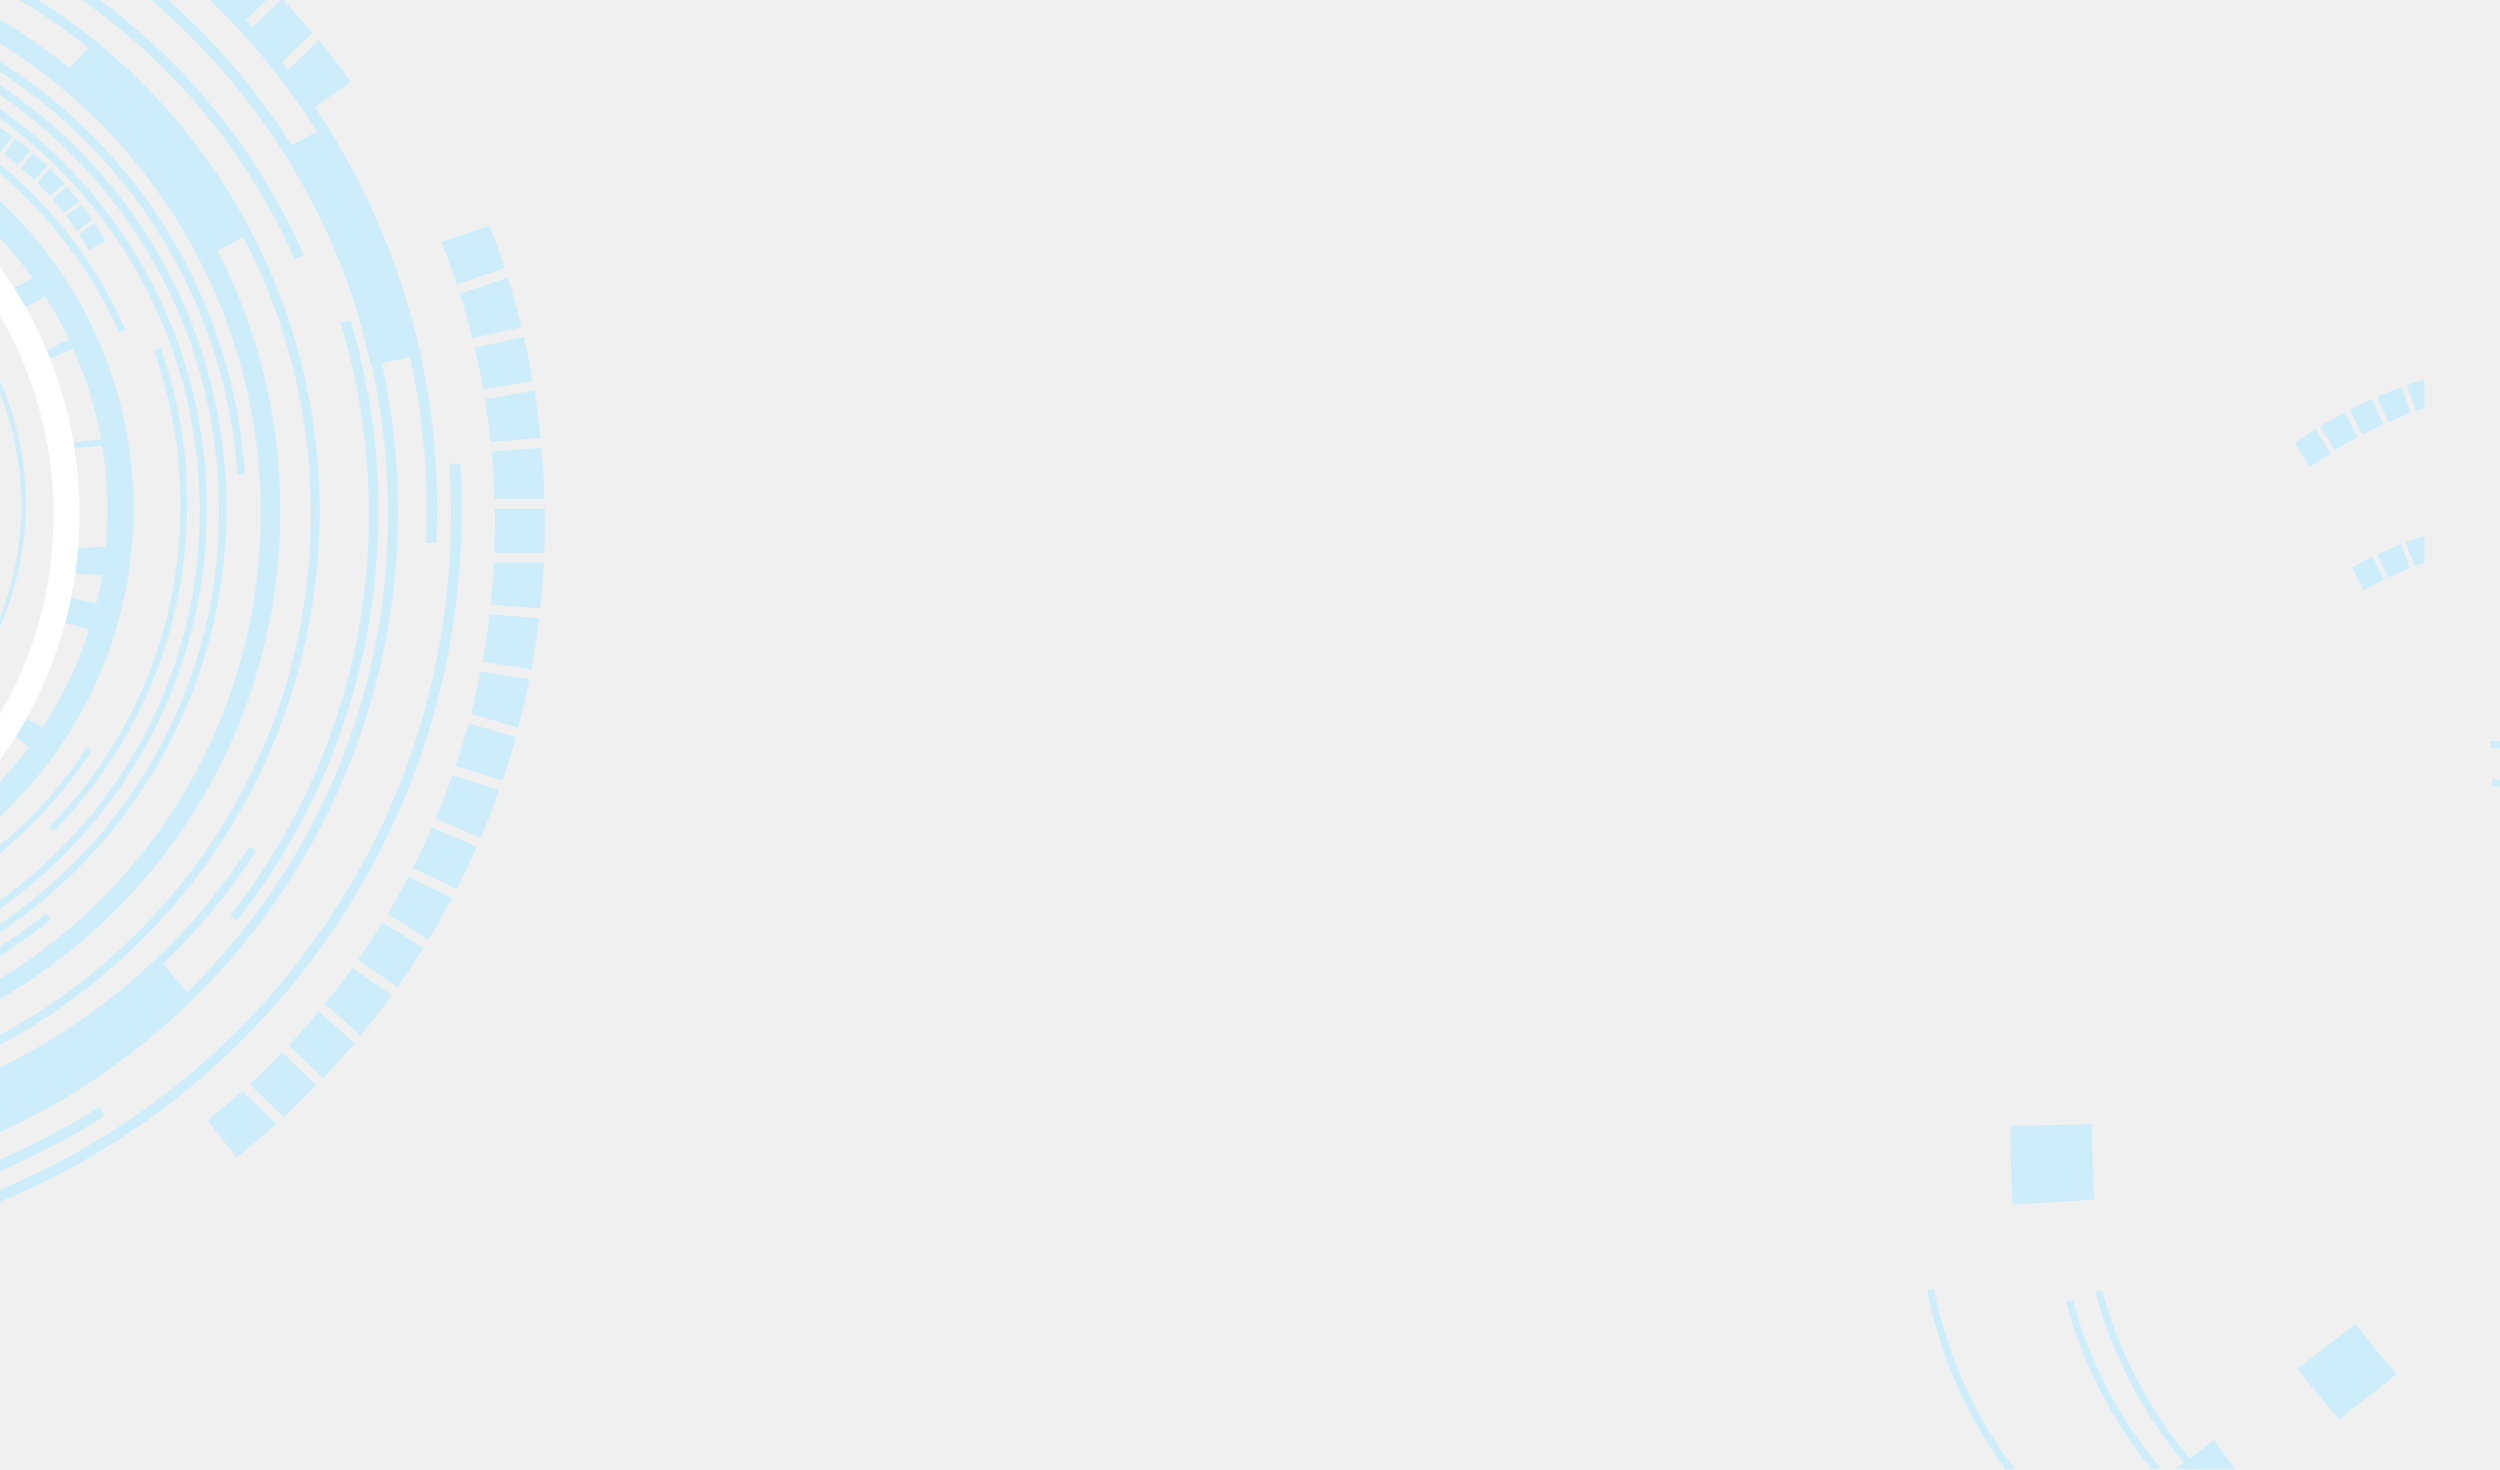
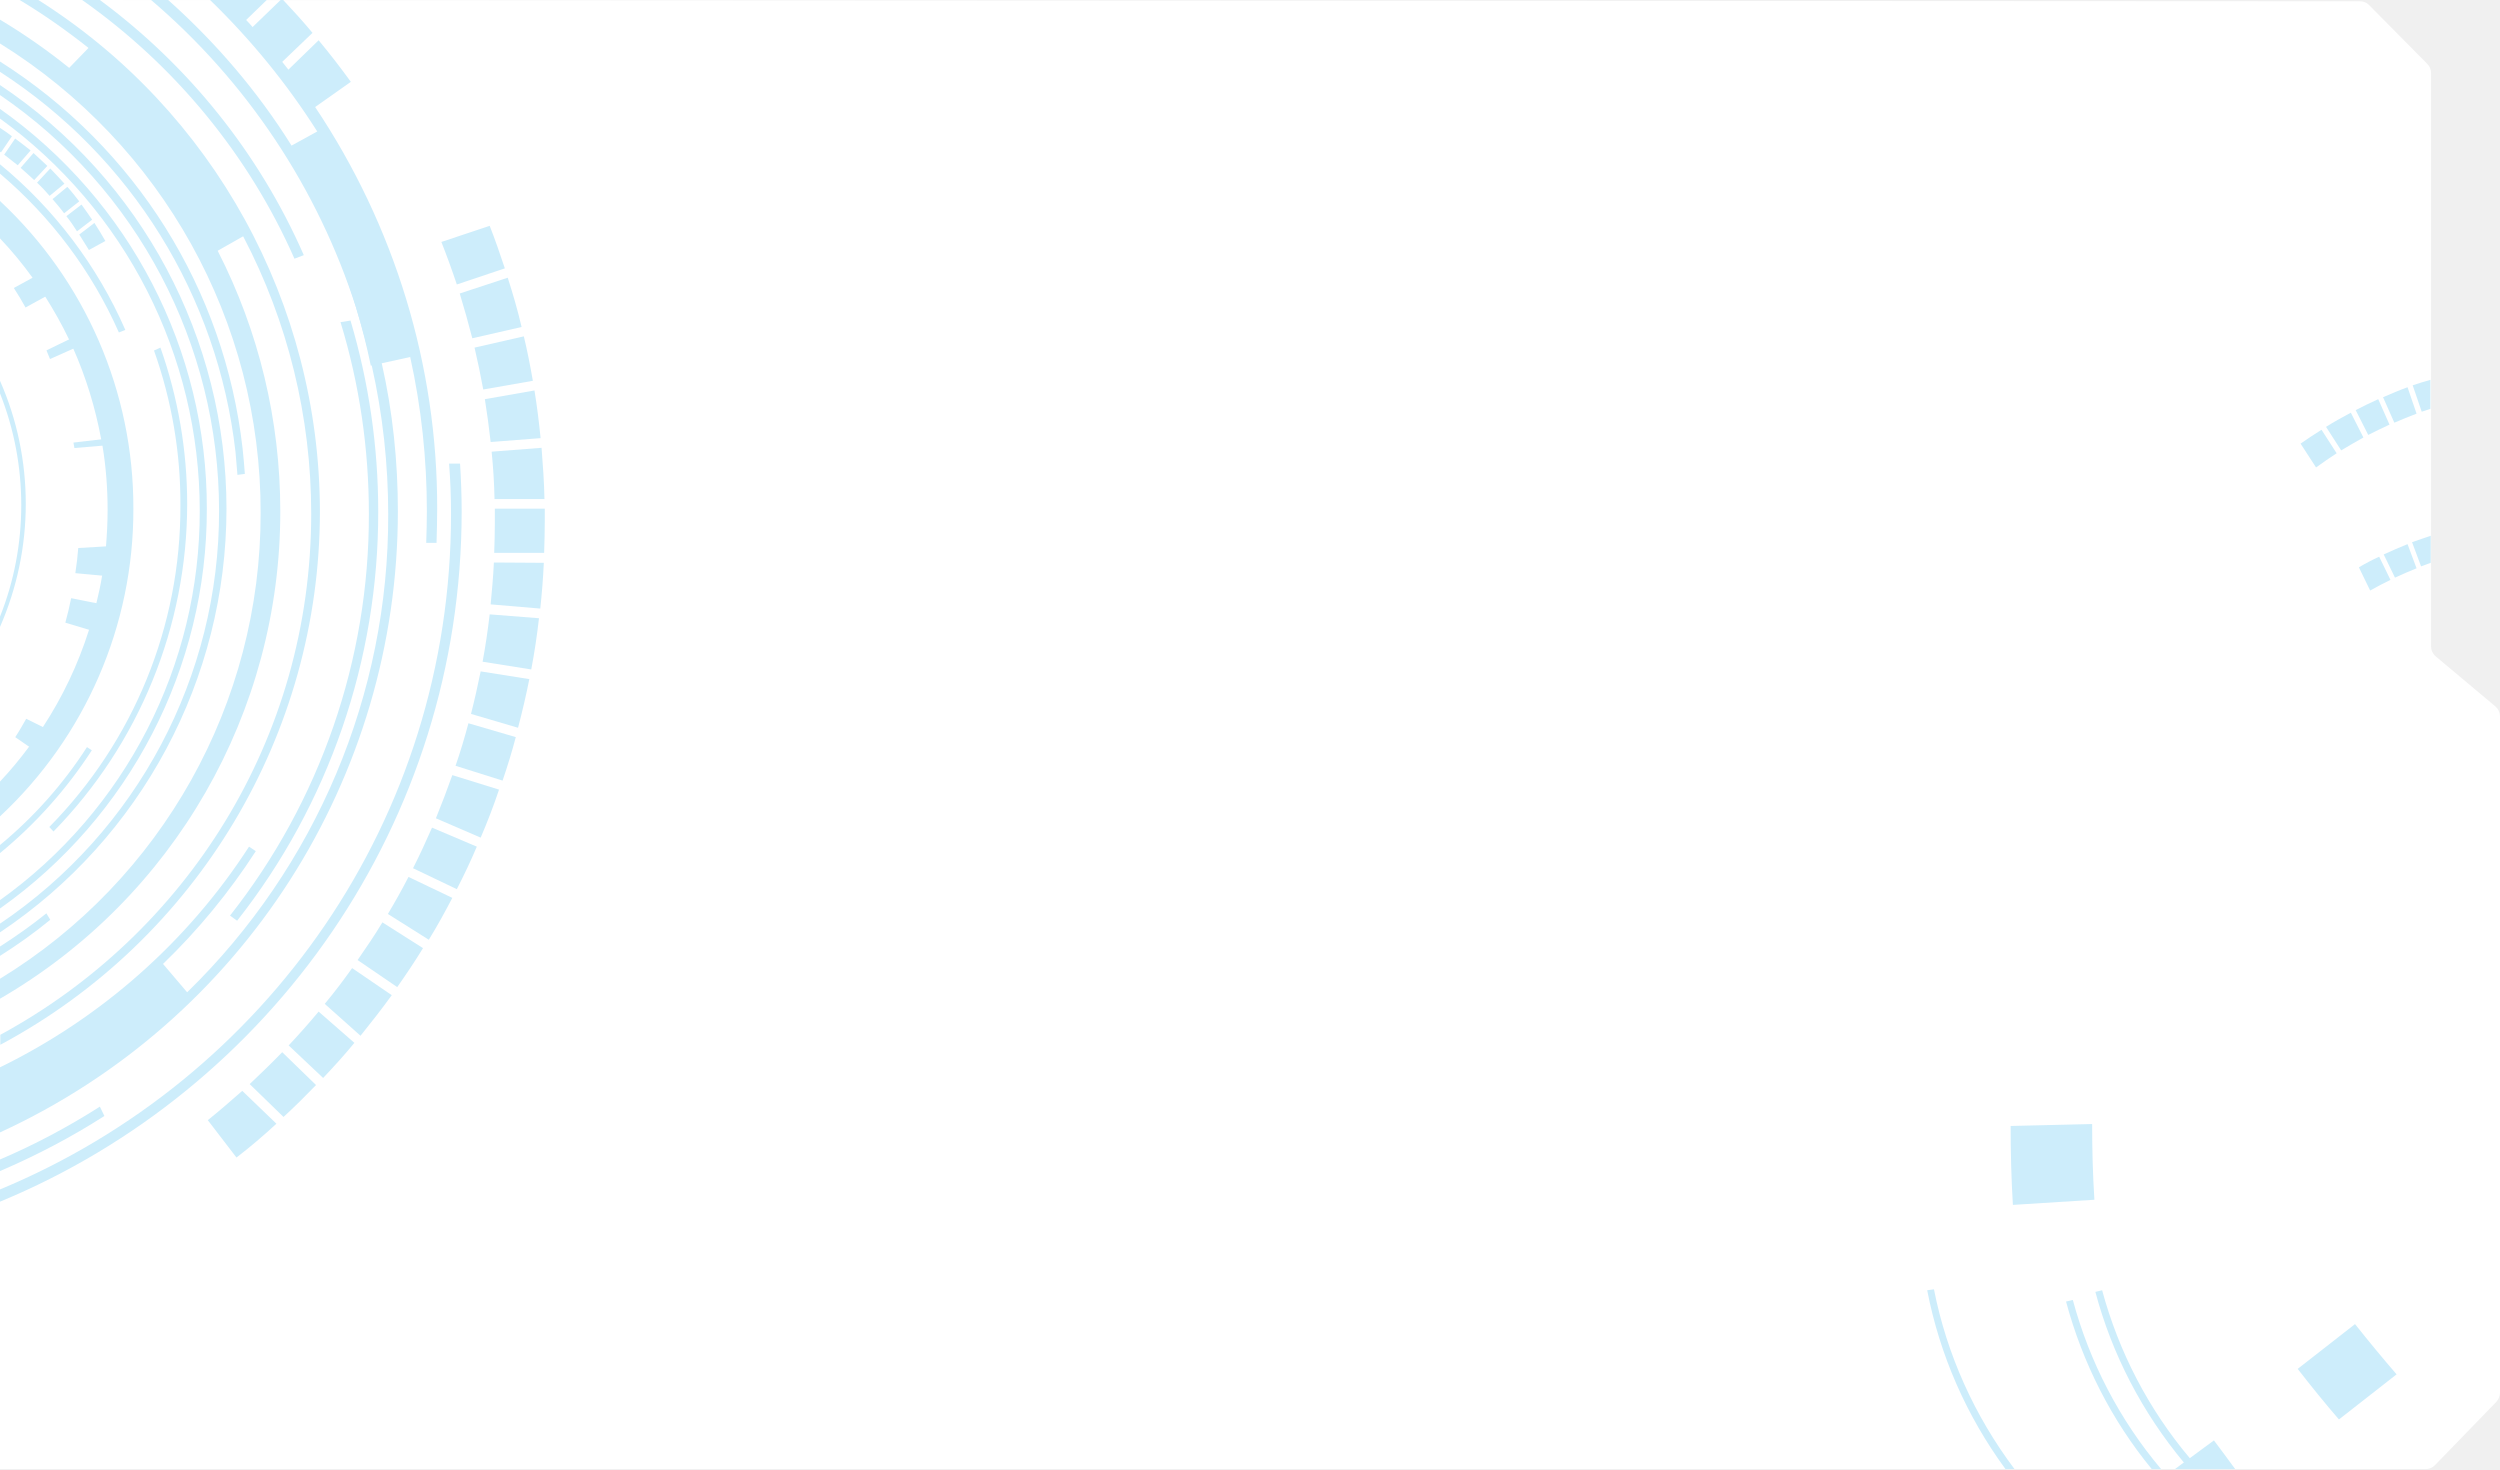
- <svg xmlns="http://www.w3.org/2000/svg" viewBox="0 0 776 456">
+ <svg xmlns="http://www.w3.org/2000/svg" enable-background="new 0 0 776 456" viewBox="0 0 776 456">
+   <path clip-rule="evenodd" d="m0 426.5v29.5h753c1 0 2-.4 2.8-1.2l19.1-19.7c.7-.8 1.1-1.8 1.1-2.8v-209.9c0-1.2-.5-2.3-1.4-3.1l-18.6-15.6c-.9-.8-1.4-1.9-1.4-3.1v-177.9c0-1.1-.4-2.1-1.2-2.9l-18.1-18.3c-.7-.7-1.7-1.1-2.7-1.1l-732.6-.4z" fill="#fff" fill-rule="evenodd" />
  <g fill="#cdedfb">
-     <path d="m67.57 77.9a177.77 177.77 0 0 0 -46.1-56.81 176.71 176.71 0 0 0 -21.47-14.96v7.38a171.49 171.49 0 0 1 80.94 145.73 169 169 0 0 1 -80.94 144.61v6.25a174.67 174.67 0 0 0 87-151.42 176.41 176.41 0 0 0 -19.43-80.78z" />
-     <path d="m11.88 0h-5.82a185.92 185.92 0 0 1 21.39 14.93 186.5 186.5 0 0 1 48 58.53 184.88 184.88 0 0 1 21.06 86c0 70.23-39 130.64-96.5 161.76v3.1a187.75 187.75 0 0 0 99.18-165.64 187.65 187.65 0 0 0 -87.31-158.68z" />
-     <path d="m0 26.4v3.11a156.2 156.2 0 0 1 68 129 154.11 154.11 0 0 1 -68 128.21v2.71a158 158 0 0 0 70.3-131.51 158 158 0 0 0 -70.3-131.52z" />
-     <path d="m0 33.78v3a150.16 150.16 0 0 1 62 121.7 148.16 148.16 0 0 1 -62 120.94v2.63a151.86 151.86 0 0 0 64.22-124.13 151.88 151.88 0 0 0 -64.22-124.14z" />
-     <path d="m0 118.18v3.9a94.35 94.35 0 0 1 6.57 34.7 93.49 93.49 0 0 1 -6.57 34.59v3.24a95.18 95.18 0 0 0 8-38.22 95.13 95.13 0 0 0 -8-38.21z" />
-     <path d="m118.54 112.75a211.07 211.07 0 0 0 -27.95-67.64 213.22 213.22 0 0 0 -38.4-45.11h-5.28a209.9 209.9 0 0 1 63.67 95.66v.09c1.84 5.79 3.45 11.69 4.79 17.69a210.12 210.12 0 0 1 5.08 46.08 206.32 206.32 0 0 1 -62.39 148.42 209 209 0 0 1 -58.06 40.06v3.46a212.14 212.14 0 0 0 123.52-192.78 213.19 213.19 0 0 0 -4.98-45.93z" />
-     <path d="m0 62.44v11.61a122.81 122.81 0 0 1 10.08 12.21q2.05 2.84 3.92 5.79a121.23 121.23 0 0 1 7.39 13.3c.45.94.89 1.88 1.31 2.83a122.2 122.2 0 0 1 8.68 28.15c.12.66.24 1.33.35 2a124.25 124.25 0 0 1 1.61 20c0 3.8-.17 7.57-.51 11.28q-.42 4.58-1.16 9.06t-1.75 8.57q-1 4.22-2.31 8.31a122.14 122.14 0 0 1 -14.31 30.13c-1.36 2.08-2.79 4.12-4.27 6.12a122.87 122.87 0 0 1 -9 10.8v10.8a130.38 130.38 0 0 0 41.41-95.47 130.39 130.39 0 0 0 -41.44-95.49z" />
-     <path d="m134.1 256.85q-2.79 6.42-5.94 12.64l13.59 6.5q3.31-6.48 6.23-13.17z" />
-     <path d="m165.88 121.23-15.38 2.66c.72 4.4 1.33 8.82 1.8 13.29l15.53-1.25c-.5-4.93-1.16-9.84-1.95-14.7z" />
-     <path d="m126.76 272.19q-3.06 5.87-6.45 11.53l12.71 8q3.85-6.37 7.32-13z" />
-     <path d="m142.71 91.14q2.14 6.86 3.89 13.86l15.27-3.46q-1.87-7.78-4.27-15.35z" />
-     <path d="m147.32 107.92q1.52 6.42 2.69 13l15.37-2.66q-1.2-6.95-2.79-13.76z" />
-     <path d="m153.65 162.49c0 3-.08 6.09-.19 9.11h15.47c.12-3.28.21-6.57.21-9.88 0-1.27 0-2.54 0-3.8h-15.5c-.02 1.52.01 3.08.01 4.57z" />
-     <path d="m118.74 286.33q-3.64 5.94-7.65 11.66l12.3 8.43q4.19-6 8-12.15z" />
-     <path d="m100.3 334.65q5-5.29 9.7-10.87l-11.08-9.78q-4.48 5.39-9.28 10.49z" />
-     <path d="m109.34 300.48q-4.08 5.68-8.49 11.11l11.1 9.86q5-6.12 9.67-12.56z" />
-     <path d="m73.36 359.29q6.39-5 12.44-10.5l-10.61-10.17q-5.22 4.71-10.72 9.09z" />
-     <path d="m153.34 174.64q-.33 6.56-1 13l15.35 1.26c.51-4.71.9-9.46 1.14-14.25z" />
-     <path d="m152.6 140.21q.68 7.28.92 14.66h15.48c-.14-5.35-.47-10.65-.94-15.91z" />
-     <path d="m87.56 326.65q-4.92 5.12-10.12 9.92l10.61 10.17q5.2-4.82 10.14-9.9z" />
-     <path d="m145.43 224.53q-1.81 6.71-4 13.23l14.57 4.56q2.25-6.66 4.12-13.49z" />
-     <path d="m152 190.66q-.89 7.44-2.21 14.73l15.14 2.44q1.46-7.87 2.42-15.92z" />
-     <path d="m140.44 240.64q-2.37 6.8-5.14 13.41l13.9 6q3.11-7.31 5.74-14.85z" />
-     <path d="m137 75.08c1.72 4.33 3.3 8.72 4.77 13.17l14.89-5q-2.19-6.69-4.73-13.21z" />
-     <path d="m149.19 208.38c-.87 4.45-1.85 8.86-3 13.22l14.65 4.29q1.95-7.44 3.47-15.08z" />
-     <path d="m3.71 42.26-3.44 5-.27-.17v-7.38q1.89 1.23 3.71 2.55z" />
-     <path d="m1.26 48c1.43 1.06 2.84 2.16 4.21 3.29l4-4.58q-2.34-1.92-4.77-3.71z" />
-     <path d="m6.41 52.09q2.14 1.84 4.18 3.79l4.13-4.39q-2.12-2-4.35-4z" />
-     <path d="m24.56 62.48q-1.8-2.32-3.74-4.55l-4.61 3.81c1.25 1.41 2.45 2.87 3.61 4.36z" />
-     <path d="m11.47 56.73c1.35 1.33 2.65 2.69 3.92 4.09l4.61-3.82c-1.42-1.6-2.9-3.14-4.42-4.65z" />
-     <path d="m32.73 74.78q-1.62-2.86-3.42-5.63l-4.73 3.61q1.56 2.37 3 4.85z" />
-     <path d="m20.57 67.07q1.74 2.28 3.33 4.66l4.73-3.6c-1.07-1.59-2.17-3.15-3.32-4.67z" />
-     <path d="m737.82 123.15 3.52 7.9c2.27-1 4.56-1.91 6.9-2.77l-2.79-8.18c-2.58.95-5.13 1.97-7.63 3.05z" />
-     <path d="m724.8 139.7q3.38-2.08 6.9-4l-3.93-7.7q-3.91 2.07-7.66 4.38z" />
-     <path d="m733.19 134.93c2.16-1.12 4.37-2.19 6.61-3.2l-3.52-7.9q-3.57 1.59-7 3.37z" />
-     <path d="m752.5 117.76v9c-.9.29-1.79.6-2.67.91l-2.78-8.16c1.8-.59 3.61-1.19 5.45-1.75z" />
-     <path d="m717 145q3.13-2.26 6.42-4.36l-4.68-7.32q-3.3 2.08-6.46 4.33z" />
-     <path d="m741.37 179.28c2.19-1 4.43-2 6.7-2.9l-2.78-7.46q-3.78 1.49-7.44 3.2z" />
-     <path d="m752.5 166.32v8.39c-1 .35-2 .72-3 1.1l-2.78-7.46c1.9-.72 3.83-1.35 5.78-2.03z" />
-     <path d="m733.66 183.26c2.06-1.17 4.17-2.26 6.31-3.31l-3.51-7.16q-3.23 1.56-6.33 3.28z" />
-     <path d="m82.75 0-6.45 6.2-1.5 1.44q-3.85-3.91-7.86-7.64z" />
-     <path d="m108.94 25.36q-4.78-6.6-10-12.87l-10.58 10.18q4.49 5.42 8.64 11.09z" />
-     <path d="m97 10.16-9.5 9.12-1.1 1.06q-4.59-5.4-9.48-10.52l1.43-1.37 8.79-8.45h.76q4.68 4.95 9.1 10.16z" />
-     <path d="m100.3 39.76-12 6.61a204.1 204.1 0 0 1 26.78 67.14l13.23-2.91a216.77 216.77 0 0 0 -28.01-70.84z" />
-     <path d="m59.17 309.24a217.26 217.26 0 0 1 -59.17 39.68v-15a204.29 204.29 0 0 0 50.28-35.1l.34.4 7.44 8.73z" />
-     <path d="m29 13.31-9.54 9.84a204.13 204.13 0 0 1 45.29 56.35l11.8-6.67a216.71 216.71 0 0 0 -47.55-59.52z" />
-     <path d="m21.02 170.34v7.36l12.99 1.17.5-9.37z" />
-     <path d="m28.99 195.95-11.29-3.41 2.42-7.25 13.24 2.62z" />
-     <path d="m10.77 232.99-7.38-5.13 3.69-5.29 9.09 4.52z" />
-     <path d="m33.36 138.19-17.8 1.48v-1.48l19.94-2.34z" />
-     <path d="m16.17 90.86-11.31 6.28-3.15-6.28 10.81-5.93z" />
-     <path d="m23.84 104.17-10.3 4.99 1.01 2.66 10.98-4.89z" />
+     <path d="m67.6 77.9c-11.3-21.9-27-41.3-46.1-56.8-6.8-5.5-14-10.5-21.5-15v7.4c50.4 31.3 81 86.4 80.9 145.7.1 59-30.6 113.9-80.9 144.6v6.2c54-31.3 87.1-89 87-151.4 0-28-6.6-55.7-19.4-80.7z" />
+     <path d="m11.9 0h-5.8c7.5 4.5 14.6 9.5 21.4 14.9 19.8 16 36.2 35.9 48 58.5 13.9 26.5 21.1 56.1 21.1 86 0 70.2-39 130.6-96.5 161.8v3.1c61.1-32.7 99.2-96.4 99.2-165.6-.1-64.4-33-124.3-87.4-158.7z" />
+     <path d="m0 26.4v3.1c42.6 29.1 68 77.4 68 129 .1 51.4-25.4 99.5-68 128.2v2.7c43.9-29.3 70.3-78.7 70.3-131.5s-26.3-102.2-70.3-131.5z" />
+     <path d="m0 33.8v3c39 28.3 62 73.5 62 121.7.1 48-23 93-62 120.9v2.6c40.3-28.5 64.3-74.8 64.2-124.1.1-49.3-23.9-95.6-64.2-124.1z" />
+     <path d="m0 118.2v3.9c4.4 11.1 6.6 22.8 6.6 34.7 0 11.8-2.2 23.6-6.6 34.6v3.2c5.3-12.1 8-25.1 8-38.2 0-13.2-2.7-26.2-8-38.2z" />
+     <path d="m118.5 112.8c-5.3-24-14.8-46.9-28-67.6-10.5-16.8-23.5-32-38.3-45.2h-5.3c29.7 25.3 51.8 58.5 63.7 95.7v.1c1.8 5.8 3.4 11.7 4.8 17.7 3.4 15.1 5.1 30.6 5.1 46.1.2 55.9-22.4 109.4-62.4 148.4-17 16.5-36.6 30-58.1 40v3.5c75.3-34.6 123.5-109.9 123.5-192.8 0-15.5-1.6-30.9-5-45.9z" />
+     <path d="m0 62.4v11.6c3.6 3.8 7 7.9 10.1 12.2 1.4 1.9 2.7 3.8 3.9 5.8 2.7 4.3 5.2 8.7 7.4 13.3.5.9.9 1.9 1.3 2.8 4 9 6.9 18.5 8.7 28.2.1.7.2 1.3.4 2 1.1 6.6 1.6 13.3 1.6 20 0 3.8-.2 7.6-.5 11.3-.3 3.1-.7 6.1-1.2 9.1s-1.1 5.8-1.8 8.6-1.4 5.6-2.3 8.3c-3.4 10.7-8.2 20.8-14.3 30.1-1.4 2.1-2.8 4.1-4.3 6.1-2.8 3.8-5.8 7.4-9 10.8v10.8c26.5-24.7 41.5-59.3 41.4-95.5.1-36.2-14.9-70.8-41.4-95.5z" />
+     <path d="m134.1 256.9c-1.9 4.3-3.8 8.5-5.9 12.6l13.6 6.5c2.2-4.3 4.3-8.7 6.2-13.2z" />
+     <path d="m165.9 121.2-15.4 2.7c.7 4.4 1.3 8.8 1.8 13.3l15.5-1.2c-.5-5-1.1-9.9-1.9-14.8z" />
+     <path d="m126.8 272.2c-2 3.9-4.2 7.8-6.4 11.5l12.7 8c2.6-4.2 5-8.6 7.3-13z" />
+     <path d="m142.7 91.1c1.4 4.6 2.7 9.2 3.9 13.9l15.3-3.5c-1.2-5.2-2.7-10.3-4.3-15.3z" />
+     <path d="m147.3 107.9c1 4.3 1.9 8.6 2.7 13l15.4-2.7c-.8-4.6-1.7-9.2-2.8-13.8z" />
+     <path d="m153.6 162.5c0 3-.1 6.1-.2 9.1h15.5c.1-3.3.2-6.6.2-9.9 0-1.3 0-2.5 0-3.8h-15.5z" />
+     <path d="m118.7 286.3c-2.4 4-5 7.8-7.7 11.7l12.3 8.4c2.8-4 5.5-8 8-12.1z" />
+     <path d="m100.3 334.6c3.3-3.5 6.6-7.1 9.7-10.9l-11.1-9.7c-3 3.6-6.1 7.1-9.3 10.5z" />
+     <path d="m109.3 300.5c-2.7 3.8-5.5 7.5-8.5 11.1l11.1 9.9c3.3-4.1 6.6-8.3 9.7-12.6z" />
+     <path d="m73.4 359.3c4.3-3.3 8.4-6.8 12.4-10.5l-10.6-10.2c-3.5 3.1-7.1 6.2-10.7 9.1z" />
+     <path d="m153.3 174.6c-.2 4.4-.6 8.7-1 13l15.4 1.3c.5-4.7.9-9.5 1.1-14.2z" />
+     <path d="m152.6 140.2c.5 4.9.8 9.7.9 14.7h15.5c-.1-5.4-.5-10.6-.9-15.9z" />
+     <path d="m87.6 326.6c-3.3 3.4-6.7 6.7-10.1 9.9l10.5 10.2c3.5-3.2 6.8-6.5 10.1-9.9z" />
+     <path d="m145.4 224.5c-1.2 4.5-2.5 8.9-4 13.2l14.6 4.6c1.5-4.4 2.9-8.9 4.1-13.5z" />
+     <path d="m152 190.7c-.6 5-1.3 9.9-2.2 14.7l15.1 2.4c1-5.2 1.8-10.6 2.4-15.9z" />
+     <path d="m140.4 240.6c-1.6 4.5-3.3 9-5.1 13.4l13.9 6c2.1-4.9 4-9.8 5.7-14.9z" />
+     <path d="m137 75.1c1.7 4.3 3.3 8.7 4.8 13.2l14.9-5c-1.5-4.5-3-8.9-4.7-13.2z" />
+     <path d="m149.2 208.4c-.9 4.4-1.9 8.9-3 13.2l14.6 4.3c1.3-5 2.5-10 3.5-15.1z" />
+     <path d="m3.7 42.3-3.4 5-.3-.2v-7.4c1.3.8 2.5 1.7 3.7 2.6z" />
+     <path d="m1.3 48c1.4 1.1 2.8 2.2 4.2 3.3l4-4.6c-1.6-1.3-3.2-2.5-4.8-3.7z" />
+     <path d="m6.4 52.1c1.4 1.2 2.8 2.5 4.2 3.8l4.1-4.4c-1.4-1.3-2.9-2.7-4.3-4z" />
+     <path d="m24.6 62.5c-1.2-1.5-2.4-3.1-3.7-4.5l-4.6 3.8c1.2 1.4 2.5 2.9 3.6 4.4z" />
+     <path d="m11.5 56.7c1.4 1.3 2.7 2.7 3.9 4.1l4.6-3.8c-1.4-1.6-2.9-3.1-4.4-4.7z" />
+     <path d="m32.7 74.8c-1.1-1.9-2.2-3.8-3.4-5.6l-4.7 3.6 3 4.8z" />
+     <path d="m20.6 67.1c1.2 1.5 2.3 3.1 3.3 4.7l4.7-3.6c-1.1-1.6-2.2-3.2-3.3-4.7z" />
+     <path d="m739.7 123.3 3.5 7.9c2.3-1 4.6-1.9 6.9-2.8l-2.8-8.2c-2.5.9-5.1 2-7.6 3.1z" />
+     <path d="m726.7 139.8c2.3-1.4 4.6-2.7 6.9-4l-3.9-7.7c-2.6 1.4-5.2 2.8-7.7 4.4z" />
+     <path d="m735.1 135c2.2-1.1 4.4-2.2 6.6-3.2l-3.5-7.9c-2.4 1.1-4.7 2.2-7 3.4z" />
+     <path d="m754.4 117.9v9c-.9.3-1.8.6-2.7.9l-2.8-8.2c1.8-.6 3.7-1.2 5.5-1.7z" />
+     <path d="m718.9 145.1c2.1-1.5 4.2-3 6.4-4.4l-4.7-7.3c-2.2 1.4-4.4 2.8-6.5 4.3z" />
+     <path d="m743.4 179.3c2.2-1 4.4-2 6.7-2.9l-2.8-7.5c-2.5 1-5 2.1-7.4 3.2z" />
+     <path d="m754.5 166.3v8.4c-1 .4-2 .7-3 1.1l-2.8-7.5c1.9-.7 3.8-1.3 5.8-2z" />
+     <path d="m735.7 183.3c2.1-1.2 4.2-2.3 6.3-3.3l-3.5-7.2c-2.2 1-4.3 2.1-6.3 3.3z" />
+     <path d="m82.8 0-6.4 6.2-1.5 1.4c-2.7-2.6-5.3-5.1-8-7.6z" />
+     <path d="m108.9 25.4c-3.2-4.4-6.5-8.7-10-12.9l-10.5 10.2c3 3.6 5.9 7.3 8.6 11.1z" />
+     <path d="m97 10.2-9.5 9.1-1.1 1.1c-3.1-3.6-6.2-7.1-9.5-10.5l1.4-1.4 8.8-8.5h.8c3.1 3.3 6.2 6.7 9.1 10.2z" />
+     <path d="m100.3 39.8-12 6.6c12.9 20.6 21.9 43.3 26.8 67.1l13.2-2.9c-5.1-25.1-14.6-49.1-28-70.8z" />
+     <path d="m59.2 309.2c-17.4 16.4-37.4 29.8-59.2 39.7v-15c18.4-9.1 35.4-20.9 50.3-35.1l.3.4 7.4 8.7z" />
+     <path d="m29 13.3-9.5 9.8c18.3 15.9 33.7 35 45.3 56.3l11.8-6.7c-12.3-22.4-28.4-42.5-47.6-59.4z" />
+     <path d="m21 170.3v7.4l13 1.2.5-9.4z" />
+     <path d="m29 195.9-11.3-3.4 2.4-7.2 13.2 2.6z" />
+     <path d="m10.8 233-7.4-5.1 3.7-5.3 9.1 4.5z" />
+     <path d="m33.4 138.2-17.8 1.5v-1.5l19.9-2.3z" />
+     <path d="m16.2 90.9-11.3 6.2-3.2-6.3 10.8-5.9z" />
+     <path d="m23.8 104.2-10.3 5 1 2.7 11-4.9z" />
  </g>
-   <path d="m23.09 139.05q-.12-.86-.27-1.71a129.33 129.33 0 0 0 -7.26-26c-.35-.89-.71-1.78-1.09-2.66a127.69 127.69 0 0 0 -6.47-13.26q-1.71-3.06-3.59-6c-1.41-2.21-2.89-4.36-4.41-6.42v15a122.61 122.61 0 0 1 16.63 61.84 122.61 122.61 0 0 1 -16.63 61.84v14.23q2.51-3.47 4.77-7.09c1.23-1.82 2.31-3.82 3.39-5.71a130.08 130.08 0 0 0 12.09-29.8q1-3.76 1.79-7.64t1.34-7.76q.56-3.85.87-7.78c.28-3.53.43-7.09.43-10.69a130.48 130.48 0 0 0 -1.59-20.39z" fill="#fff" />
-   <path d="m27 231.91 1.48 1a139.07 139.07 0 0 1 -28.48 31.92v-2.47a135.33 135.33 0 0 0 27-30.45z" fill="#cdedfb" />
-   <path d="m38.94 102.41-2 .8a137.32 137.32 0 0 0 -36.94-49.27v-2.94a138.87 138.87 0 0 1 38.94 51.41z" fill="#cdedfb" />
-   <path d="m79.45 264.22a197 197 0 0 1 -28.83 35 196.33 196.33 0 0 1 -50.62 35.32v-3.22a193 193 0 0 0 77.34-68.5z" fill="#cdedfb" />
-   <path d="m94.3 79.23-2.86 1.14a194.51 194.51 0 0 0 -65.97-80.37h5.47a196.75 196.75 0 0 1 63.36 79.23z" fill="#cdedfb" />
-   <path d="m31 343.48 1.37 2.91a222.71 222.71 0 0 1 -32.37 17.12v-3.62a220 220 0 0 0 31-16.41z" fill="#cdedfb" />
-   <path d="m135.68 157.92c0 3.56-.09 7.11-.25 10.64h-3.17c.14-3.23.22-6.48.22-9.75a221.14 221.14 0 0 0 -5.23-48 219.43 219.43 0 0 0 -28.87-70 221.64 221.64 0 0 0 -33.2-40.81h5.17q3 3 6 6.2c.69.74 1.38 1.49 2 2.25q4.75 5.27 9.15 10.83c.64.8 1.26 1.6 1.88 2.41q4.35 5.64 8.33 11.57a222.41 222.41 0 0 1 37.97 124.66z" fill="#cdedfb" />
-   <path d="m14.38 283.46 1.25 2a162.38 162.38 0 0 1 -15.63 11.25v-2.87a161.11 161.11 0 0 0 14.38-10.38z" fill="#cdedfb" />
-   <path d="m76 147.07-2.32.26q-.24-3.56-.64-7.14a162 162 0 0 0 -73.04-117.86v-3.18a163.93 163.93 0 0 1 75.32 120.12c.3 2.61.52 5.21.68 7.8z" fill="#cdedfb" />
-   <path d="m143.29 158.68c0 96.69-59.18 179.56-143.29 214.32v-3.76c82.26-34.24 140-114.69 140-209.64 0-5.29-.2-10.53-.55-15.73h3.38c.28 4.9.46 9.83.46 14.81z" fill="#cdedfb" />
-   <path d="m105.66 100a203.79 203.79 0 0 1 8.83 59.47 200.34 200.34 0 0 1 -43.08 124.69l2.19 1.59a205.19 205.19 0 0 0 43.84-127.07 205.94 205.94 0 0 0 -8.64-59.16z" fill="#cdedfb" />
-   <path d="m679.66 452.65c.94 1.14 1.9 2.25 2.89 3.35h-3c-.58-.66-1.15-1.33-1.7-2a138.72 138.72 0 0 1 -27.49-53l2.11-.49a137 137 0 0 0 27.19 52.14z" fill="#cdedfb" />
-   <path d="m773.26 232.16-.47-2.13q1.61 0 3.21 0v2.13z" fill="#cdedfb" />
-   <path d="m670.8 456h-2.92a138.84 138.84 0 0 1 -26.64-52l2.12-.49a137.09 137.09 0 0 0 27.44 52.49z" fill="#cdedfb" />
-   <path d="m776 244.4q-1.26-.41-2.55-.78l.36-2.05c.73.22 1.46.44 2.19.68z" fill="#cdedfb" />
-   <path d="m600.28 400.16a137.18 137.18 0 0 0 25 55.84h-2.8a138.9 138.9 0 0 1 -24.33-55.5z" fill="#cdedfb" />
-   <path d="m47.76 108.84a143.52 143.52 0 0 1 8.24 48.16 141.63 141.63 0 0 1 -40.72 99.7l1.32 1.43a145.1 145.1 0 0 0 41.5-101.72 145 145 0 0 0 -8.31-48.52z" fill="#cdedfb" />
-   <path d="m713.18 424.85q6.23 8.06 12.84 15.7l17.92-14q-6.66-7.59-12.87-15.62z" fill="#cdedfb" />
-   <path d="m624.07 349.47q0 12.21.65 24.47l25.35-1.57q-.69-11.75-.69-23.46z" fill="#cdedfb" />
-   <path d="m693.8 456h-18.65l2.71-2 1.8-1.34 7.6-5.64q3.21 4.52 6.54 8.98z" fill="#cdedfb" />
+   <path d="m23.1 139.1c-.1-.6-.2-1.1-.3-1.7-1.5-8.9-3.9-17.6-7.3-26-.4-.9-.7-1.8-1.1-2.7-1.9-4.5-4.1-9-6.5-13.3-1.1-2-2.3-4-3.6-6-1.3-2.2-2.8-4.3-4.3-6.4v15c10.9 18.8 16.7 40.1 16.6 61.8 0 21.7-5.7 43.1-16.6 61.8v14.2c1.7-2.3 3.3-4.7 4.8-7.1 1.2-1.8 2.3-3.8 3.4-5.7 5.2-9.4 9.3-19.4 12.1-29.8.7-2.5 1.3-5.1 1.8-7.6s1-5.2 1.3-7.8c.4-2.6.7-5.2.9-7.8.3-3.5.4-7.1.4-10.7 0-6.7-.5-13.5-1.6-20.2z" fill="#fff" />
+   <path d="m27 231.9 1.5 1c-7.8 12-17.4 22.8-28.5 31.9v-2.5c10.5-8.7 19.6-18.9 27-30.4z" fill="#cdedfb" />
+   <path d="m38.9 102.4-2 .8c-8.4-19-21-35.8-36.9-49.3v-2.9c16.8 13.8 30.2 31.5 38.9 51.4z" fill="#cdedfb" />
+   <path d="m79.4 264.2c-8.2 12.7-17.9 24.5-28.8 35-14.9 14.4-32 26.3-50.6 35.3v-3.2c31.5-15.4 58.3-39.1 77.3-68.5z" fill="#cdedfb" />
+   <path d="m94.3 79.2-2.9 1.1c-14.2-32.2-37.1-60-65.9-80.3h5.5c27.6 20.4 49.5 47.7 63.3 79.2z" fill="#cdedfb" />
+   <path d="m31 343.5 1.4 2.9c-10.3 6.6-21.2 12.3-32.4 17.1v-3.6c10.8-4.6 21.1-10.1 31-16.4z" fill="#cdedfb" />
+   <path d="m135.7 157.9c0 3.6-.1 7.1-.2 10.6h-3.2c.1-3.2.2-6.5.2-9.8 0-16.1-1.7-32.2-5.2-48-5.5-24.8-15.3-48.5-28.9-70-9.4-14.8-20.6-28.5-33.2-40.7h5.2c2 2 4 4.1 6 6.2.7.7 1.4 1.5 2 2.2 3.2 3.5 6.2 7.1 9.2 10.8.6.8 1.3 1.6 1.9 2.4 2.9 3.8 5.7 7.6 8.3 11.6 24.7 36.9 38 80.3 37.9 124.7z" fill="#cdedfb" />
+   <path d="m14.4 283.5 1.2 2c-5 4.1-10.2 7.8-15.6 11.2v-2.9c5-3.2 9.8-6.6 14.4-10.3z" fill="#cdedfb" />
+   <path d="m76 147.1-2.3.3c-.2-2.4-.4-4.8-.6-7.1-5.5-48.4-32.3-91.6-73.1-118v-3.2c42 26.6 69.7 70.7 75.3 120.1.3 2.7.5 5.3.7 7.9z" fill="#cdedfb" />
+   <path d="m143.3 158.7c0 96.7-59.2 179.5-143.3 214.3v-3.8c82.3-34.2 140-114.7 140-209.6 0-5.3-.2-10.5-.6-15.7h3.4c.3 4.9.5 9.8.5 14.8z" fill="#cdedfb" />
+   <path d="m105.7 100c5.9 19.3 8.8 39.3 8.8 59.5.1 45.2-15.1 89.2-43.1 124.7l2.2 1.6c28.5-36.2 43.9-81 43.8-127.1 0-20-2.9-40-8.6-59.2z" fill="#cdedfb" />
+   <path d="m679.7 452.6c.9 1.1 1.9 2.2 2.9 3.4h-3c-.6-.7-1.2-1.3-1.7-2-12.9-15.5-22.3-33.5-27.5-53l2.1-.5c5.2 19.2 14.4 36.9 27.2 52.1z" fill="#cdedfb" />
+   <path d="m670.8 456h-2.9c-12.5-15.2-21.5-33-26.6-52l2.1-.5c5.2 19.3 14.5 37.2 27.4 52.5z" fill="#cdedfb" />
+   <path d="m600.3 400.2c4 20.3 12.6 39.3 25 55.8h-2.8c-12.1-16.5-20.4-35.4-24.3-55.5z" fill="#cdedfb" />
+   <path d="m47.8 108.8c5.5 15.5 8.3 31.8 8.2 48.2.1 37.3-14.5 73.1-40.7 99.7l1.3 1.4c26.6-27.2 41.5-63.7 41.5-101.7 0-16.5-2.8-32.9-8.3-48.5z" fill="#cdedfb" />
+   <path d="m713.2 424.9c4.2 5.4 8.4 10.6 12.8 15.7l17.9-14c-4.4-5.1-8.7-10.3-12.9-15.6z" fill="#cdedfb" />
+   <path d="m624.1 349.5c0 8.1.2 16.3.7 24.5l25.3-1.6c-.5-7.8-.7-15.7-.7-23.5z" fill="#cdedfb" />
+   <path d="m693.8 456h-18.7l2.7-2 1.8-1.3 7.6-5.6c2.2 2.9 4.4 5.9 6.6 8.9z" fill="#cdedfb" />
</svg>
